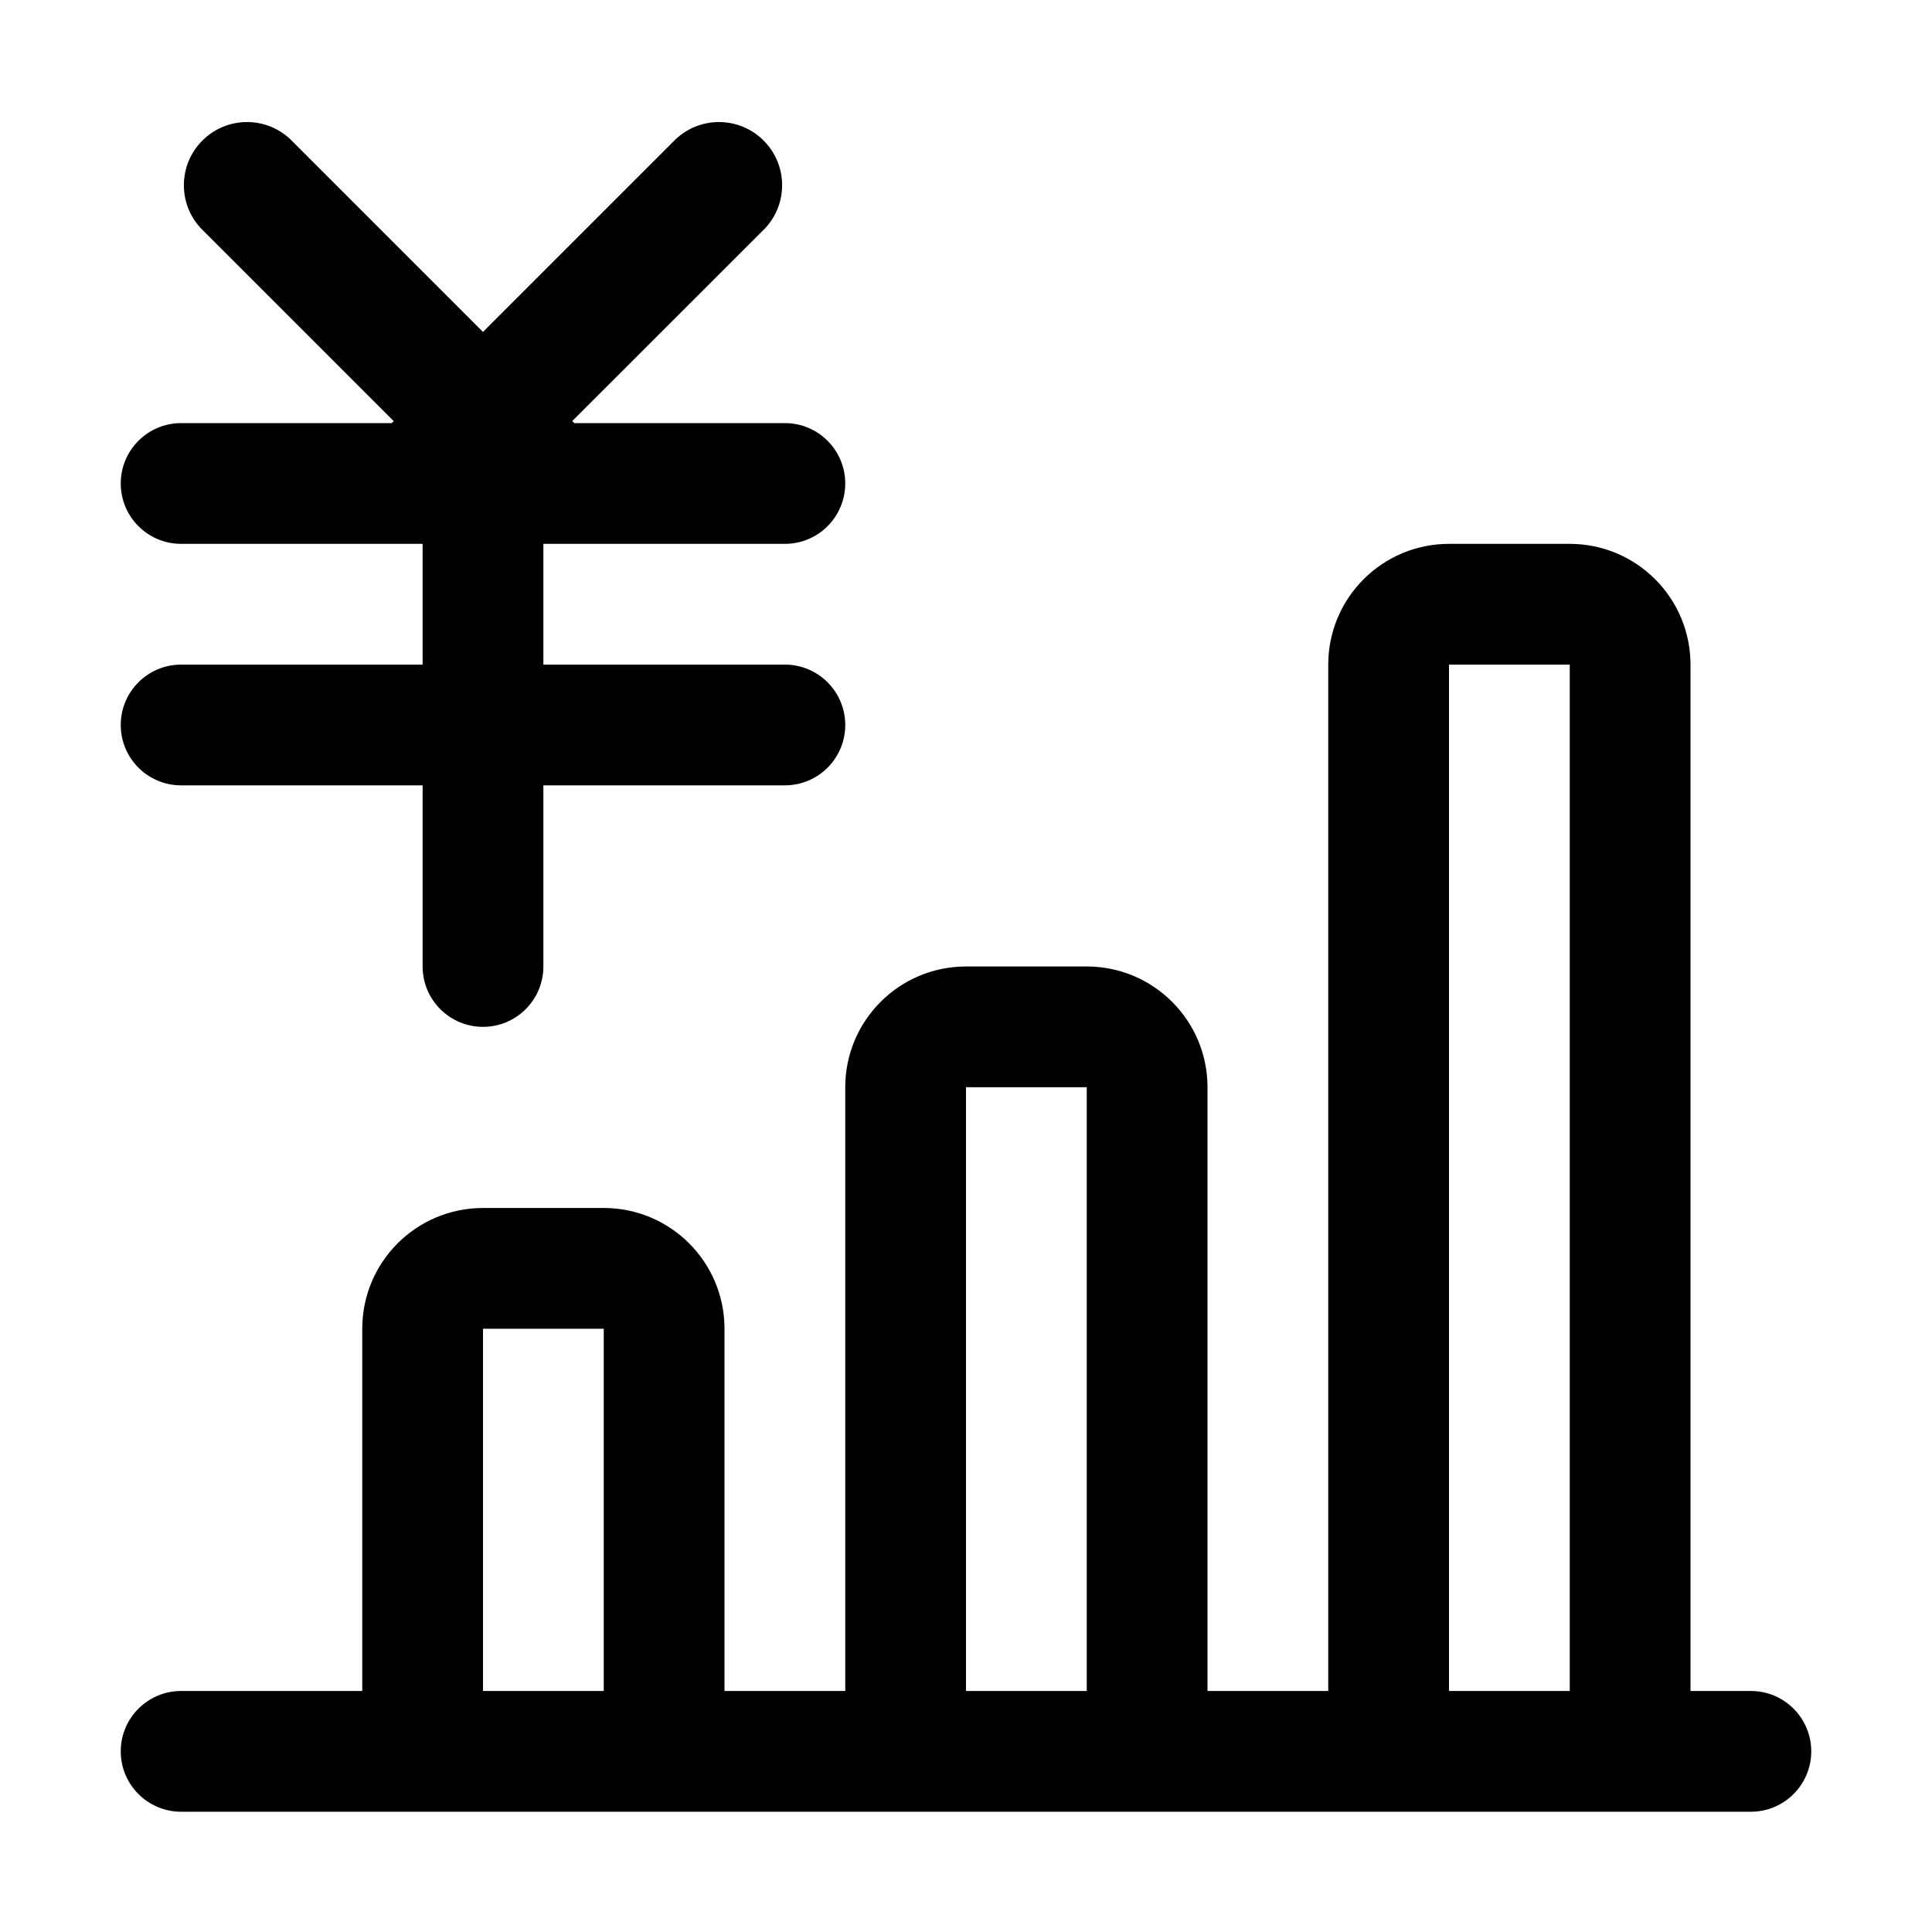
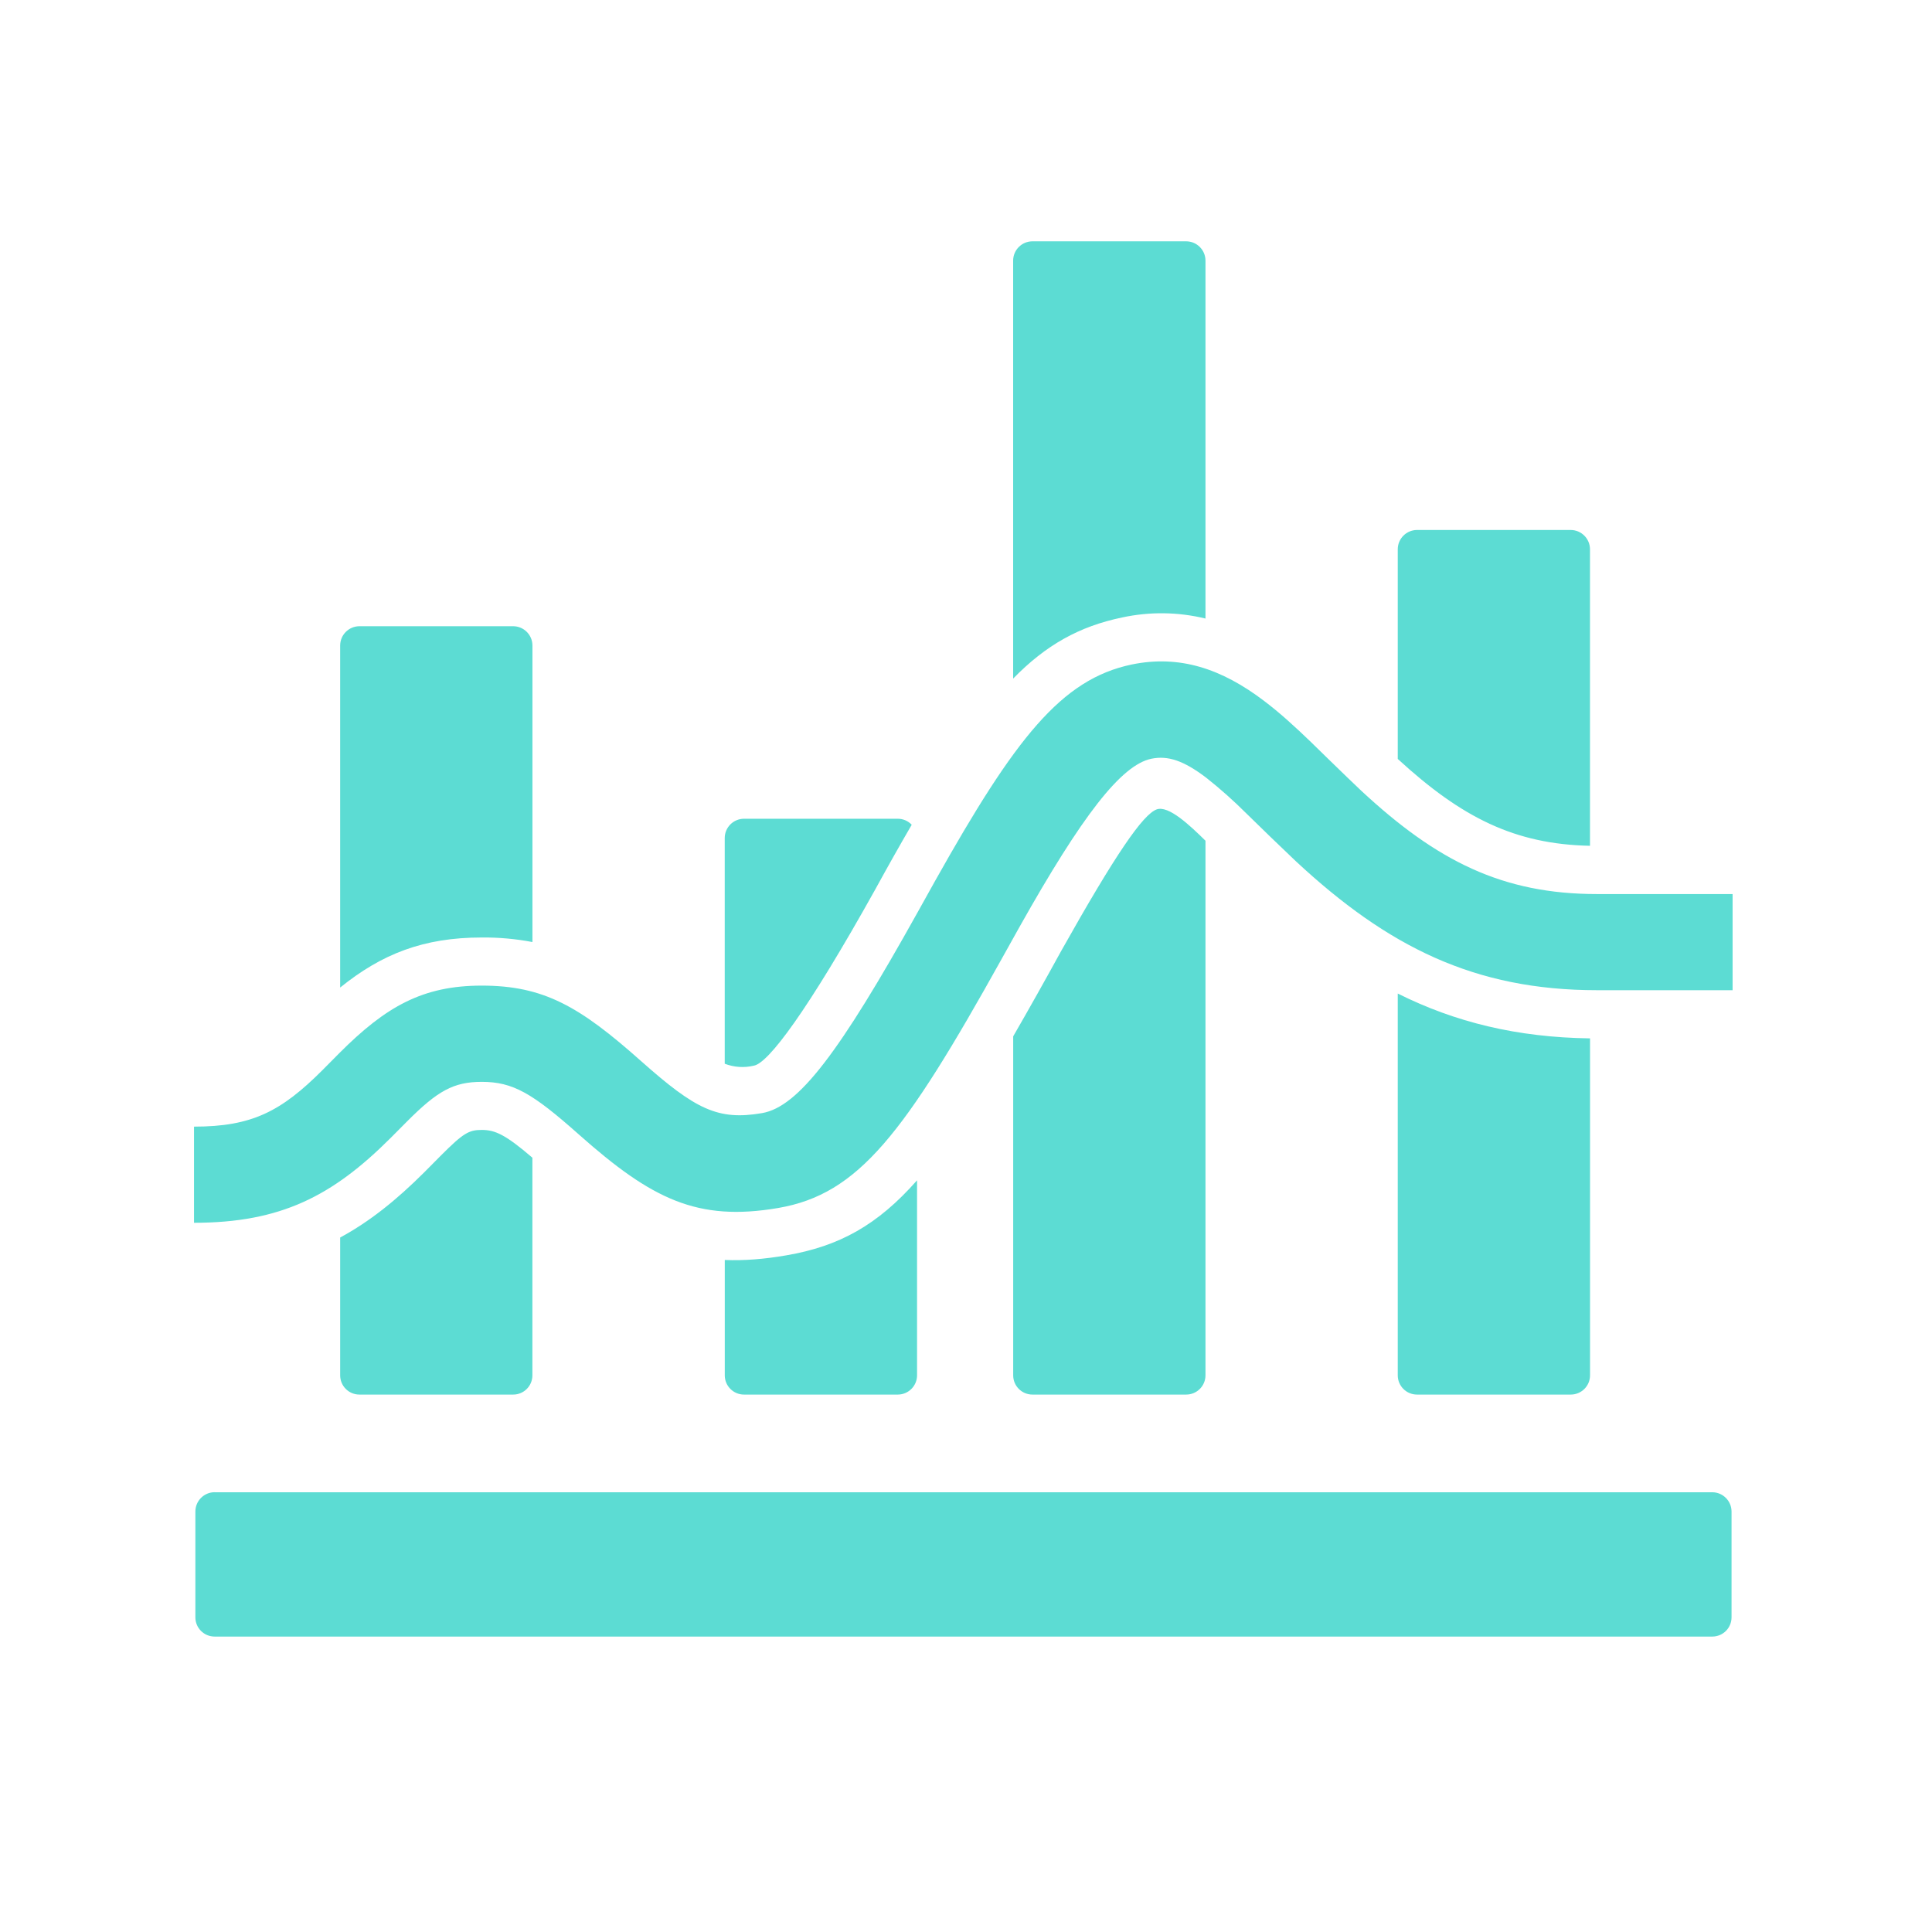
- <svg xmlns="http://www.w3.org/2000/svg" t="1672208579229" class="icon" viewBox="0 0 1024 1024" version="1.1" p-id="4971" width="200" height="200">
-   <path d="M96 352.256a32 32 0 0 0 0 64h128v96a32 32 0 1 0 64 0v-96h128a32 32 0 0 0 0-64h-128v-64h128a32 32 0 0 0 0-64H304.384l-1.088-1.088 102.4-102.336a33.472 33.472 0 0 0-47.296-47.296L256 175.936l-102.4-102.4a33.472 33.472 0 0 0-47.296 47.296l102.4 102.4-1.088 1.024H96a32 32 0 0 0 0 64h128v64h-128z m832 544H896v-544a64 64 0 0 0-64-64h-64a64 64 0 0 0-64 64v544h-64v-320a64 64 0 0 0-64-64H512a64 64 0 0 0-64 64v320H384v-192a64 64 0 0 0-64-64H256a64 64 0 0 0-64 64v192H96a32 32 0 0 0 0 64h832a32 32 0 0 0 0-64z m-608 0H256v-192h64v192z m256 0H512v-320h64v320z m256 0h-64v-544h64v544z" fill="" p-id="4972" />
+ <svg xmlns="http://www.w3.org/2000/svg" t="1702608507329" class="icon" viewBox="0 0 1365 1024" version="1.1" p-id="2731" width="200" height="200">
+   <path d="M376.149 495.07a182.272 182.272 0 0 0-35.772-3.209c-41.233 0-70.656 11.639-100.045 35.362v-241.664a13.653 13.653 0 0 1 13.585-13.619h108.681a13.653 13.653 0 0 1 13.585 13.585v209.545z m0 152.439v153.702c0 7.509-6.042 13.585-13.551 13.585H253.918a13.585 13.585 0 0 1-13.585-13.585V703.829c20.821-11.23 39.936-26.624 59.426-46.08l12.015-12.117c15.633-15.633 19.558-17.818 28.604-17.818 9.523 0 16.862 3.413 35.806 19.661z m268.015-235.315c-8.738 15.019-17.271 30.174-25.6 45.397-48.333 86.767-75.776 123.085-85.948 124.826-6.827 1.638-13.995 1.161-20.582-1.365V421.547a13.653 13.653 0 0 1 13.585-13.585h108.681c3.755 0 7.305 1.536 9.865 4.267z m3.755 251.153v137.865c0 7.509-6.144 13.585-13.619 13.585H525.653a13.585 13.585 0 0 1-13.585-13.585v-81.51c13.38 0.546 27.716-0.546 43.486-3.277 37.41-6.383 64.512-21.402 92.365-53.009v-0.068z m203.776-396.834a131.516 131.516 0 0 0-58.914-0.751c-30.174 6.246-53.862 19.456-76.971 43.179V13.585A13.653 13.653 0 0 1 729.429 0h108.681a13.653 13.653 0 0 1 13.585 13.585v252.928z m0 156.979v377.719c0 7.509-6.11 13.585-13.619 13.585H729.429a13.585 13.585 0 0 1-13.585-13.585v-239.514c11.503-19.934 22.767-40.004 33.826-60.177 38.741-68.983 57.822-96.529 67.516-100.147 8.363-3.072 23.45 11.23 34.509 22.118z m271.701 3.584c-53.146-1.092-90.692-19.9-135.851-61.372v-148.139a13.653 13.653 0 0 1 13.551-13.619h108.681a13.653 13.653 0 0 1 13.585 13.619v209.51z m0 135.987v238.148c0 7.509-6.11 13.585-13.619 13.585H1001.131a13.585 13.585 0 0 1-13.585-13.585V531.456c40.482 20.241 84.241 30.993 135.851 31.676v-0.068z m-971.776 320.751h1058.133a13.653 13.653 0 0 1 13.619 13.585v74.786c0 7.509-6.076 13.585-13.585 13.585H151.62a13.585 13.585 0 0 1-13.585-13.585v-74.752a13.653 13.653 0 0 1 13.585-13.653z m700.655-504.798c-16.077-12.22-27.17-15.838-38.844-13.449-21.197 4.437-48.777 39.834-93.389 119.296l-12.527 22.46c-68.608 123.221-100.796 165.888-157.696 175.65-57.071 9.728-89.327-6.178-140.902-51.985-32.768-29.116-46.524-37.137-68.54-37.137-19.9 0-31.232 6.383-52.565 27.75l-12.015 12.083c-40.892 40.789-77.38 59.733-138.718 59.733v-67.925c40.892 0 61.542-10.718 90.761-39.936l11.947-12.049c32.87-32.905 58.88-47.65 100.591-47.65 43.827 0 69.222 14.746 112.708 53.453 38.434 34.133 54.272 41.95 85.333 36.625 25.702-4.437 54.716-42.803 109.807-141.722l12.629-22.665c56.388-100.42 88.917-142.165 138.786-152.576 33.621-6.895 63.386 2.799 93.73 25.941 10.479 7.953 20.651 17.067 34.509 30.447-7.475-7.202 25.6 25.088 33.826 32.768 53.521 49.766 99.84 73.045 166.639 73.045h95.778v67.925h-95.778c-86.562 0-147.968-30.754-212.89-91.204a3022.916 3022.916 0 0 1-35.055-33.86 328.841 328.841 0 0 0-28.126-25.02z" fill="#5CDCD3" p-id="2732" />
</svg>
